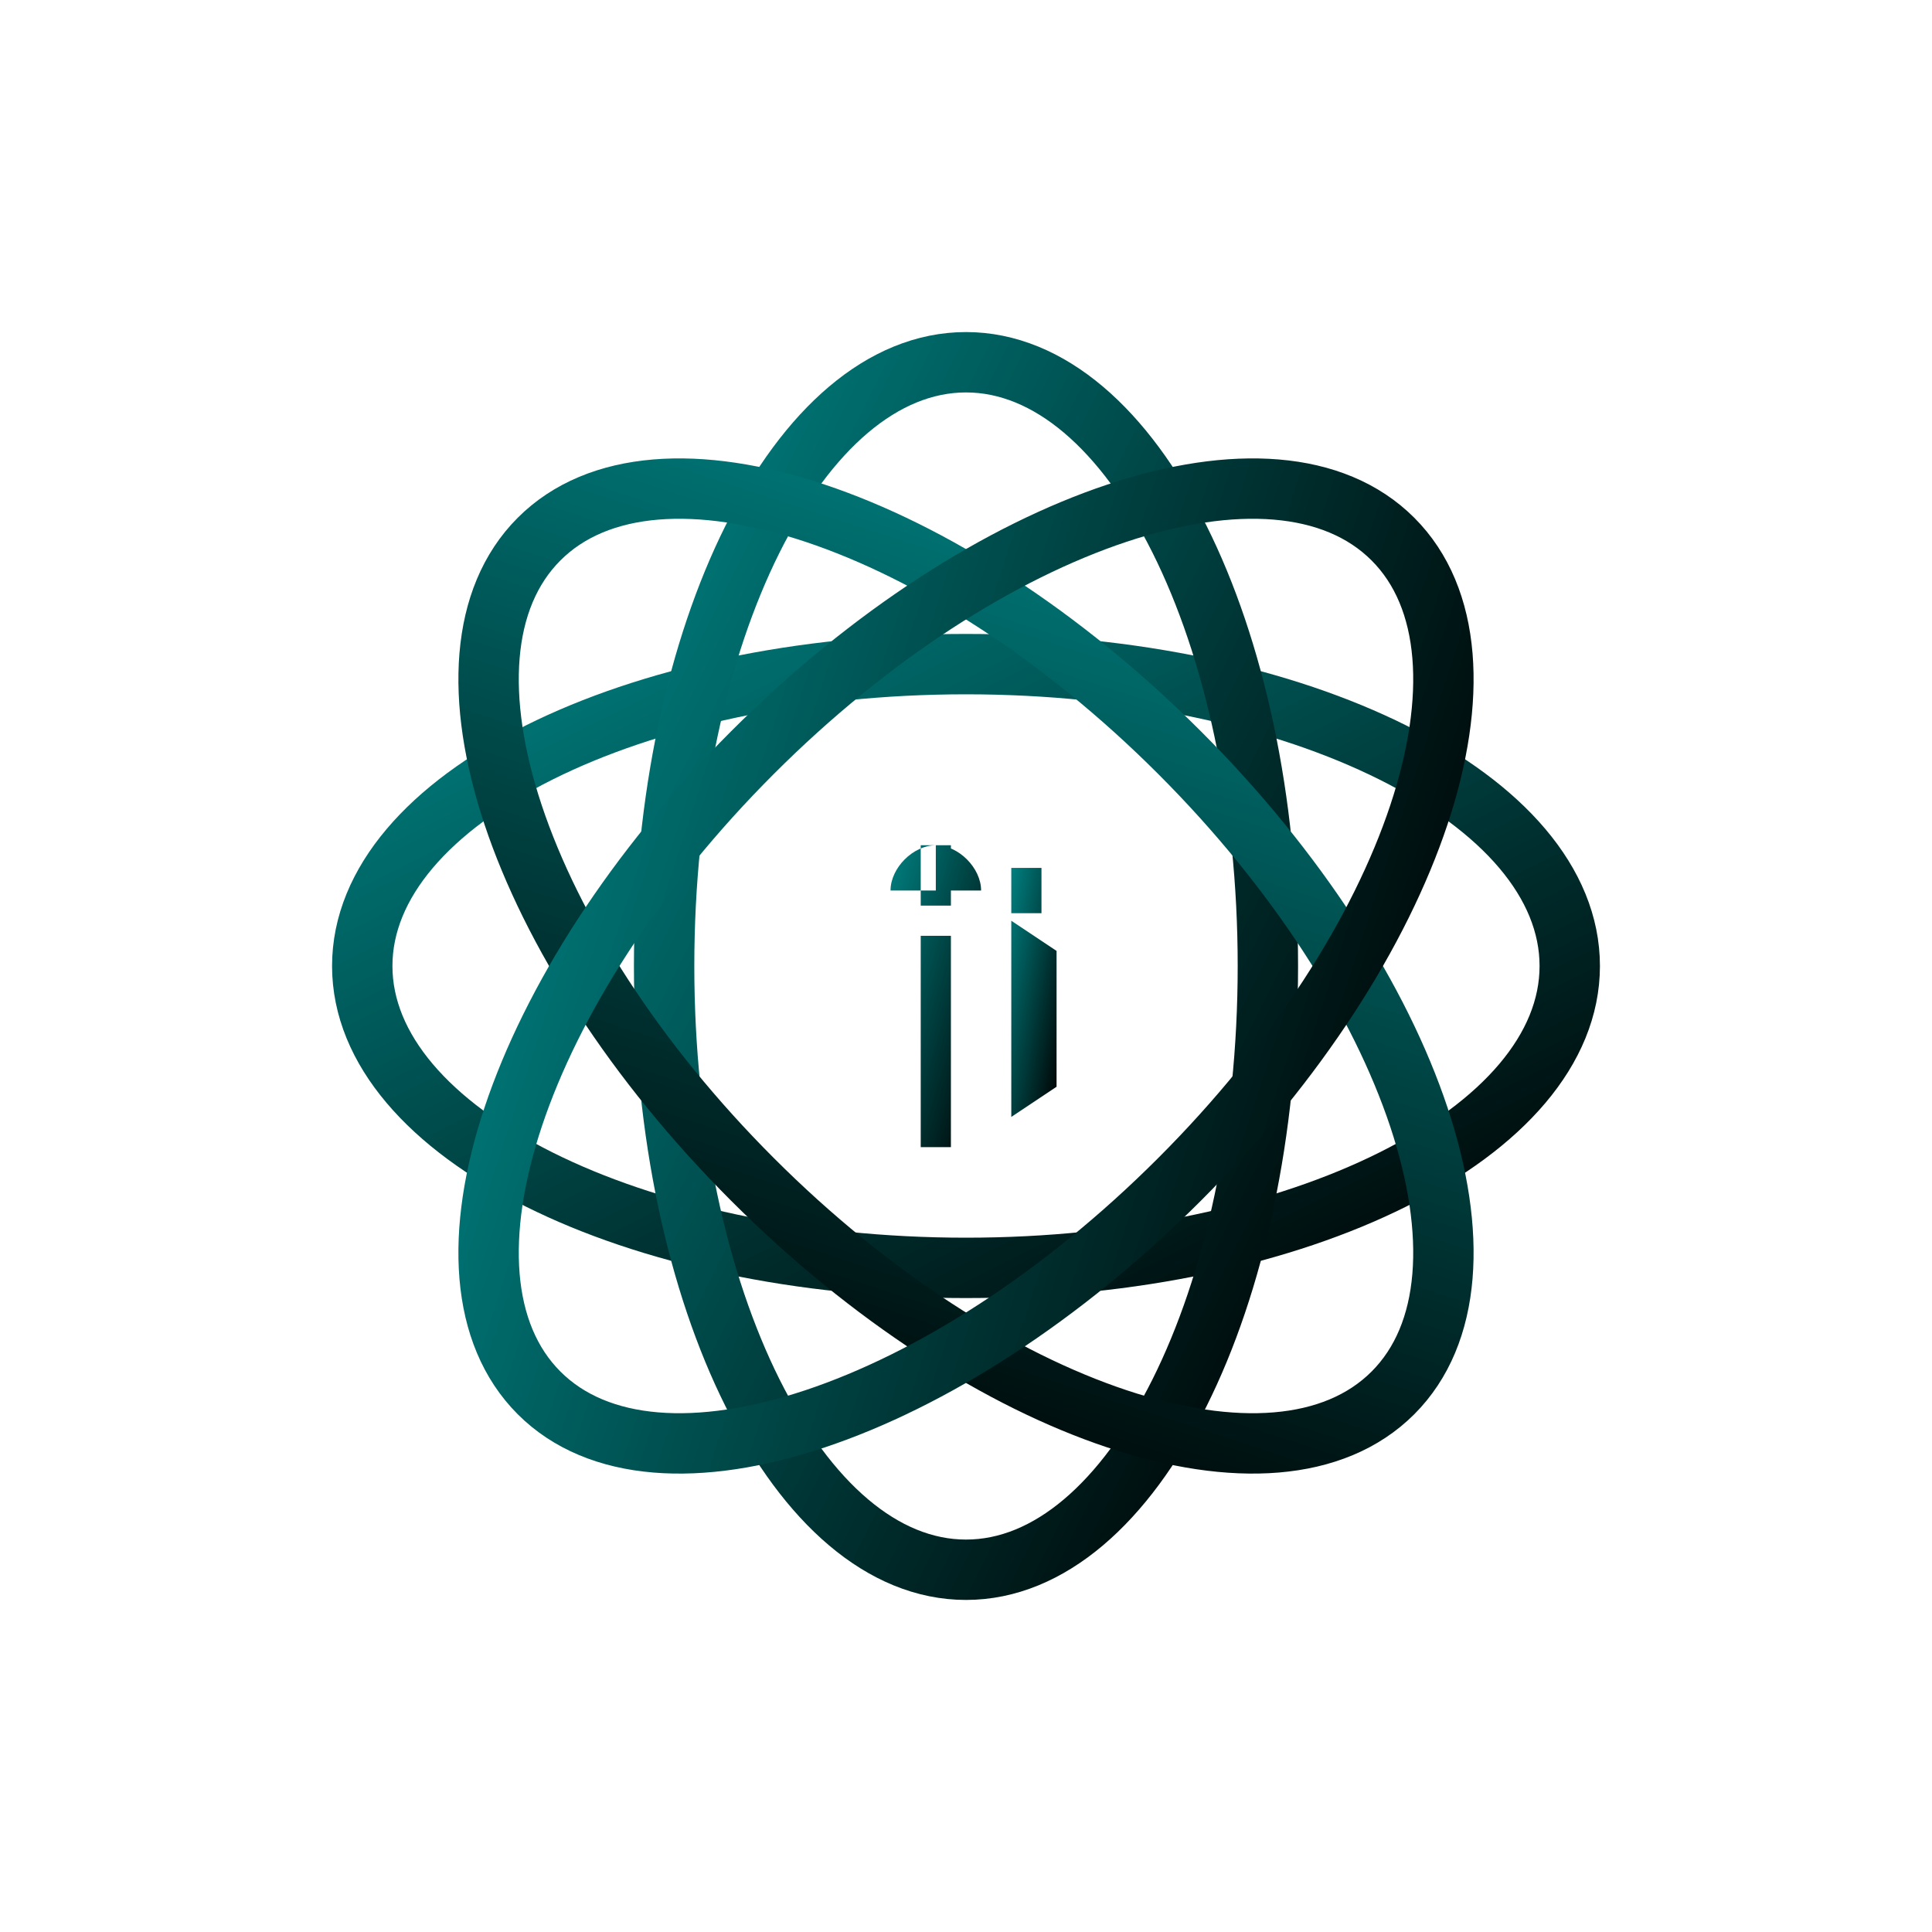
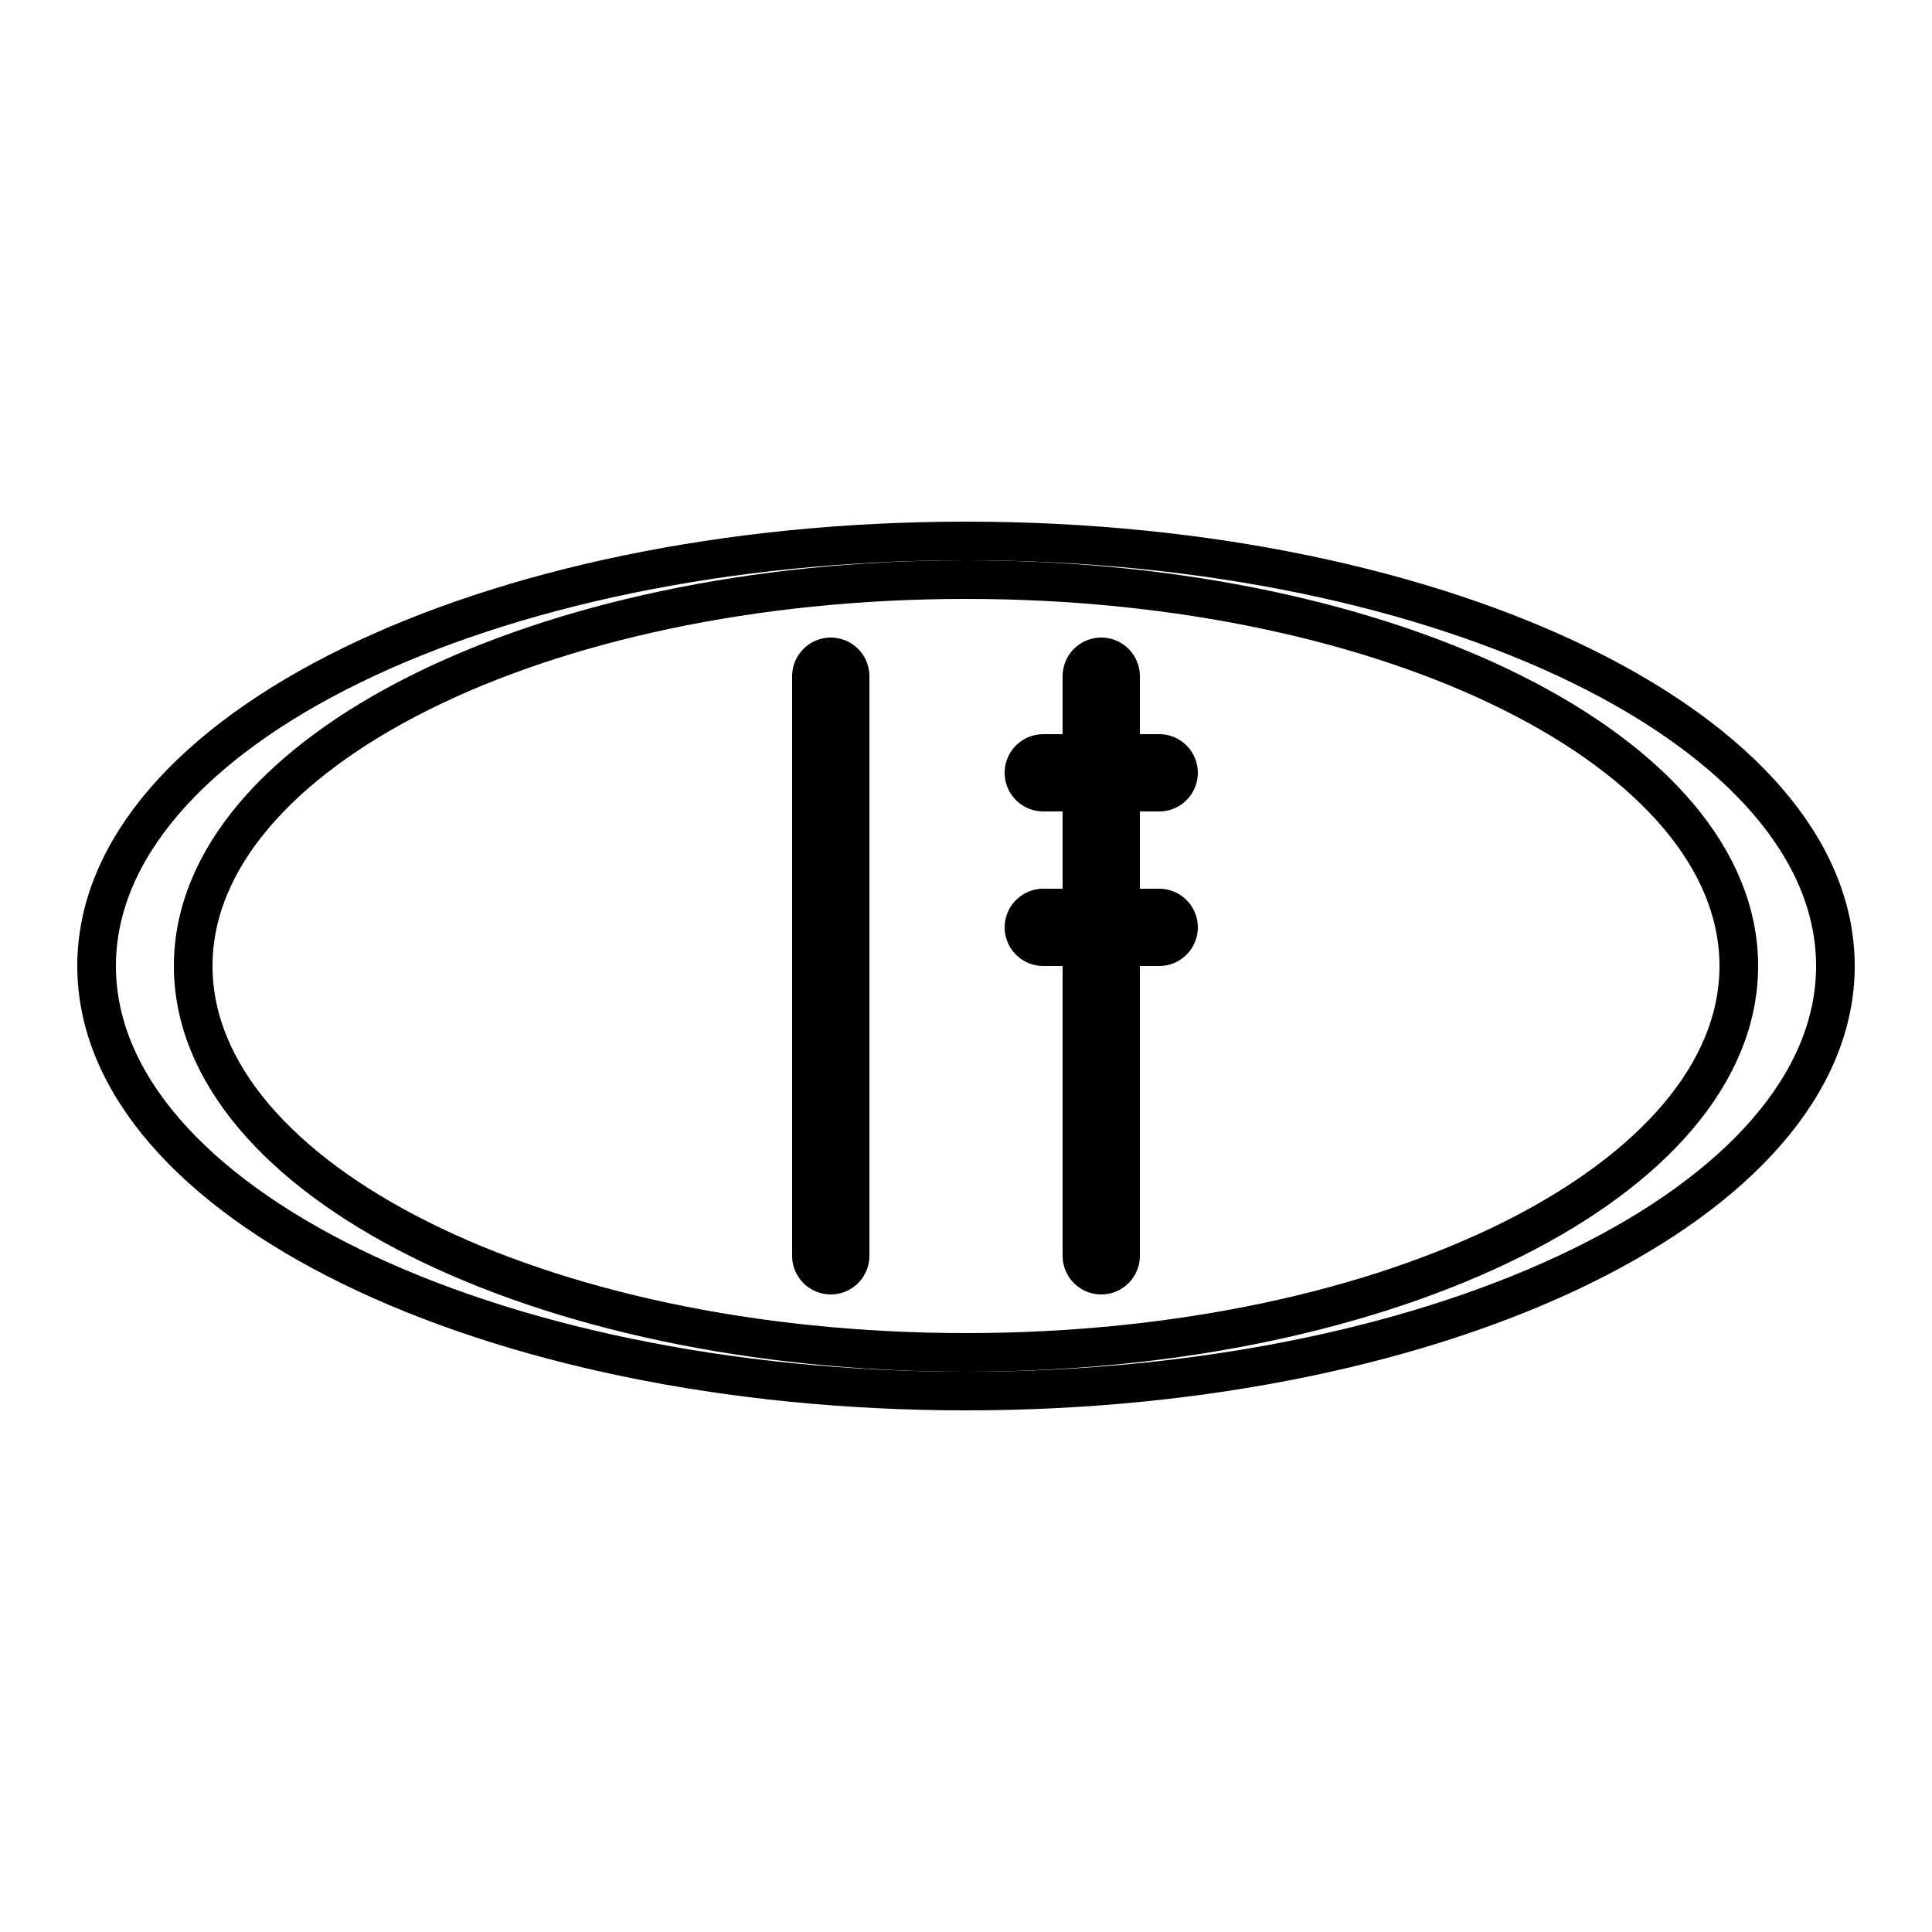
- <svg xmlns="http://www.w3.org/2000/svg" viewBox="0 0 64 64" fill="none">
-   <defs>
-     <linearGradient id="orbitGradient" x1="0%" y1="0%" x2="100%" y2="100%">
-       <stop offset="0%" style="stop-color:#008080;stop-opacity:1" />
-       <stop offset="100%" style="stop-color:#000000;stop-opacity:1" />
-     </linearGradient>
-   </defs>
-   <path d="M31 30v-2h0.5v2h-0.5zm0 0v-2h-0.5v2h0.5zm0-2c0.75 0 1.5 0.75 1.5 1.5h-3c0-0.75 0.75-1.5 1.5-1.5zm-0.5 3v7h1v-7h-1z" fill="url(#orbitGradient)" />
-   <path d="M34 30.25v-1.5h0.5v1.5h-0.5zm0 0v-1.5h-0.5v1.5h0.5zm-0.5 0.25v6.5l1.5-1v-4.5l-1.5-1z" fill="url(#orbitGradient)" />
-   <ellipse cx="32" cy="32" rx="20" ry="10" fill="none" stroke="url(#orbitGradient)" stroke-width="2">
- 
-   </ellipse>
-   <ellipse cx="32" cy="32" rx="10" ry="20" fill="none" stroke="url(#orbitGradient)" stroke-width="2">
- 
-   </ellipse>
-   <ellipse cx="32" cy="32" rx="20" ry="10" fill="none" stroke="url(#orbitGradient)" stroke-width="2" transform="rotate(45 32 32)">
- 
-   </ellipse>
-   <ellipse cx="32" cy="32" rx="20" ry="10" fill="none" stroke="url(#orbitGradient)" stroke-width="2" transform="rotate(-45 32 32)">
-  
-   </ellipse>
+ <svg xmlns="http://www.w3.org/2000/svg" viewBox="0 0 100 100">
+   <ellipse cx="50" cy="50" rx="45" ry="22" fill="none" stroke="#000" stroke-width="2" />
+   <ellipse cx="50" cy="50" rx="40" ry="20" fill="none" stroke="#000" stroke-width="2" />
+   <path d="M43 35 V65" stroke="#000" stroke-width="4" stroke-linecap="round" />
+   <path d="M57 35 V65" stroke="#000" stroke-width="4" stroke-linecap="round" />
+   <path d="M54 40 H60" stroke="#000" stroke-width="4" stroke-linecap="round" />
+   <path d="M54 48 H60" stroke="#000" stroke-width="4" stroke-linecap="round" />
</svg>
